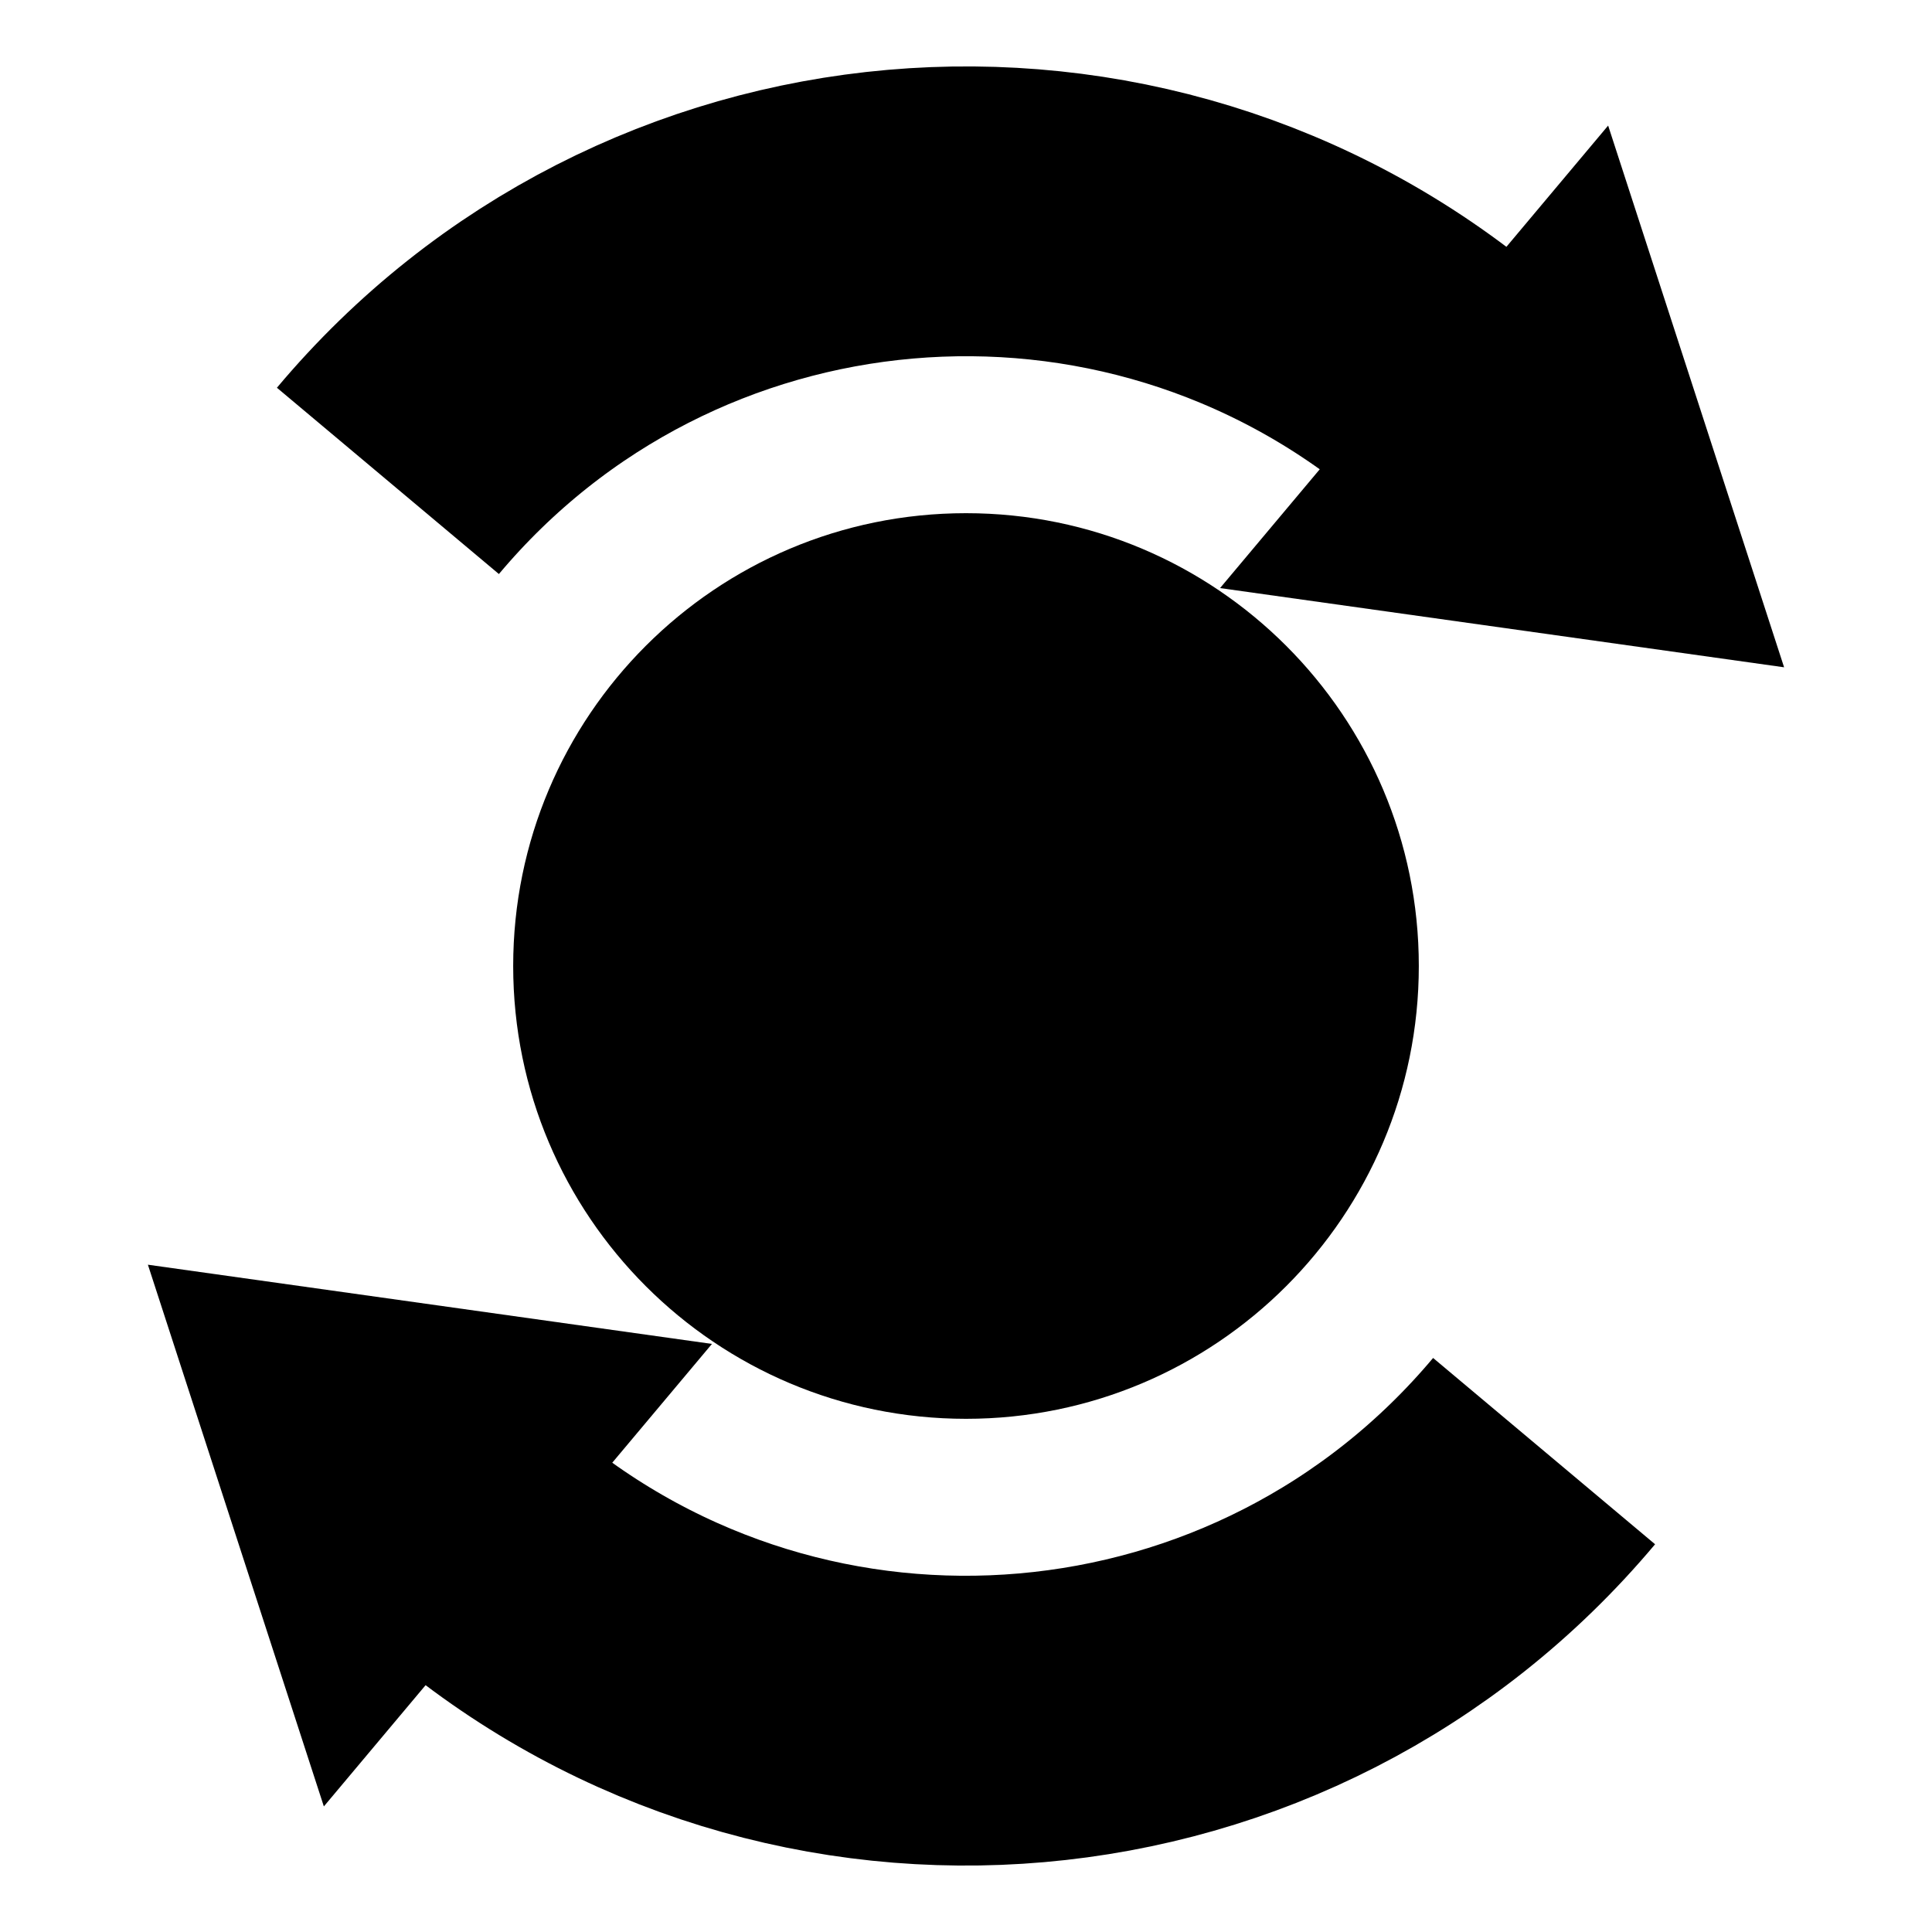
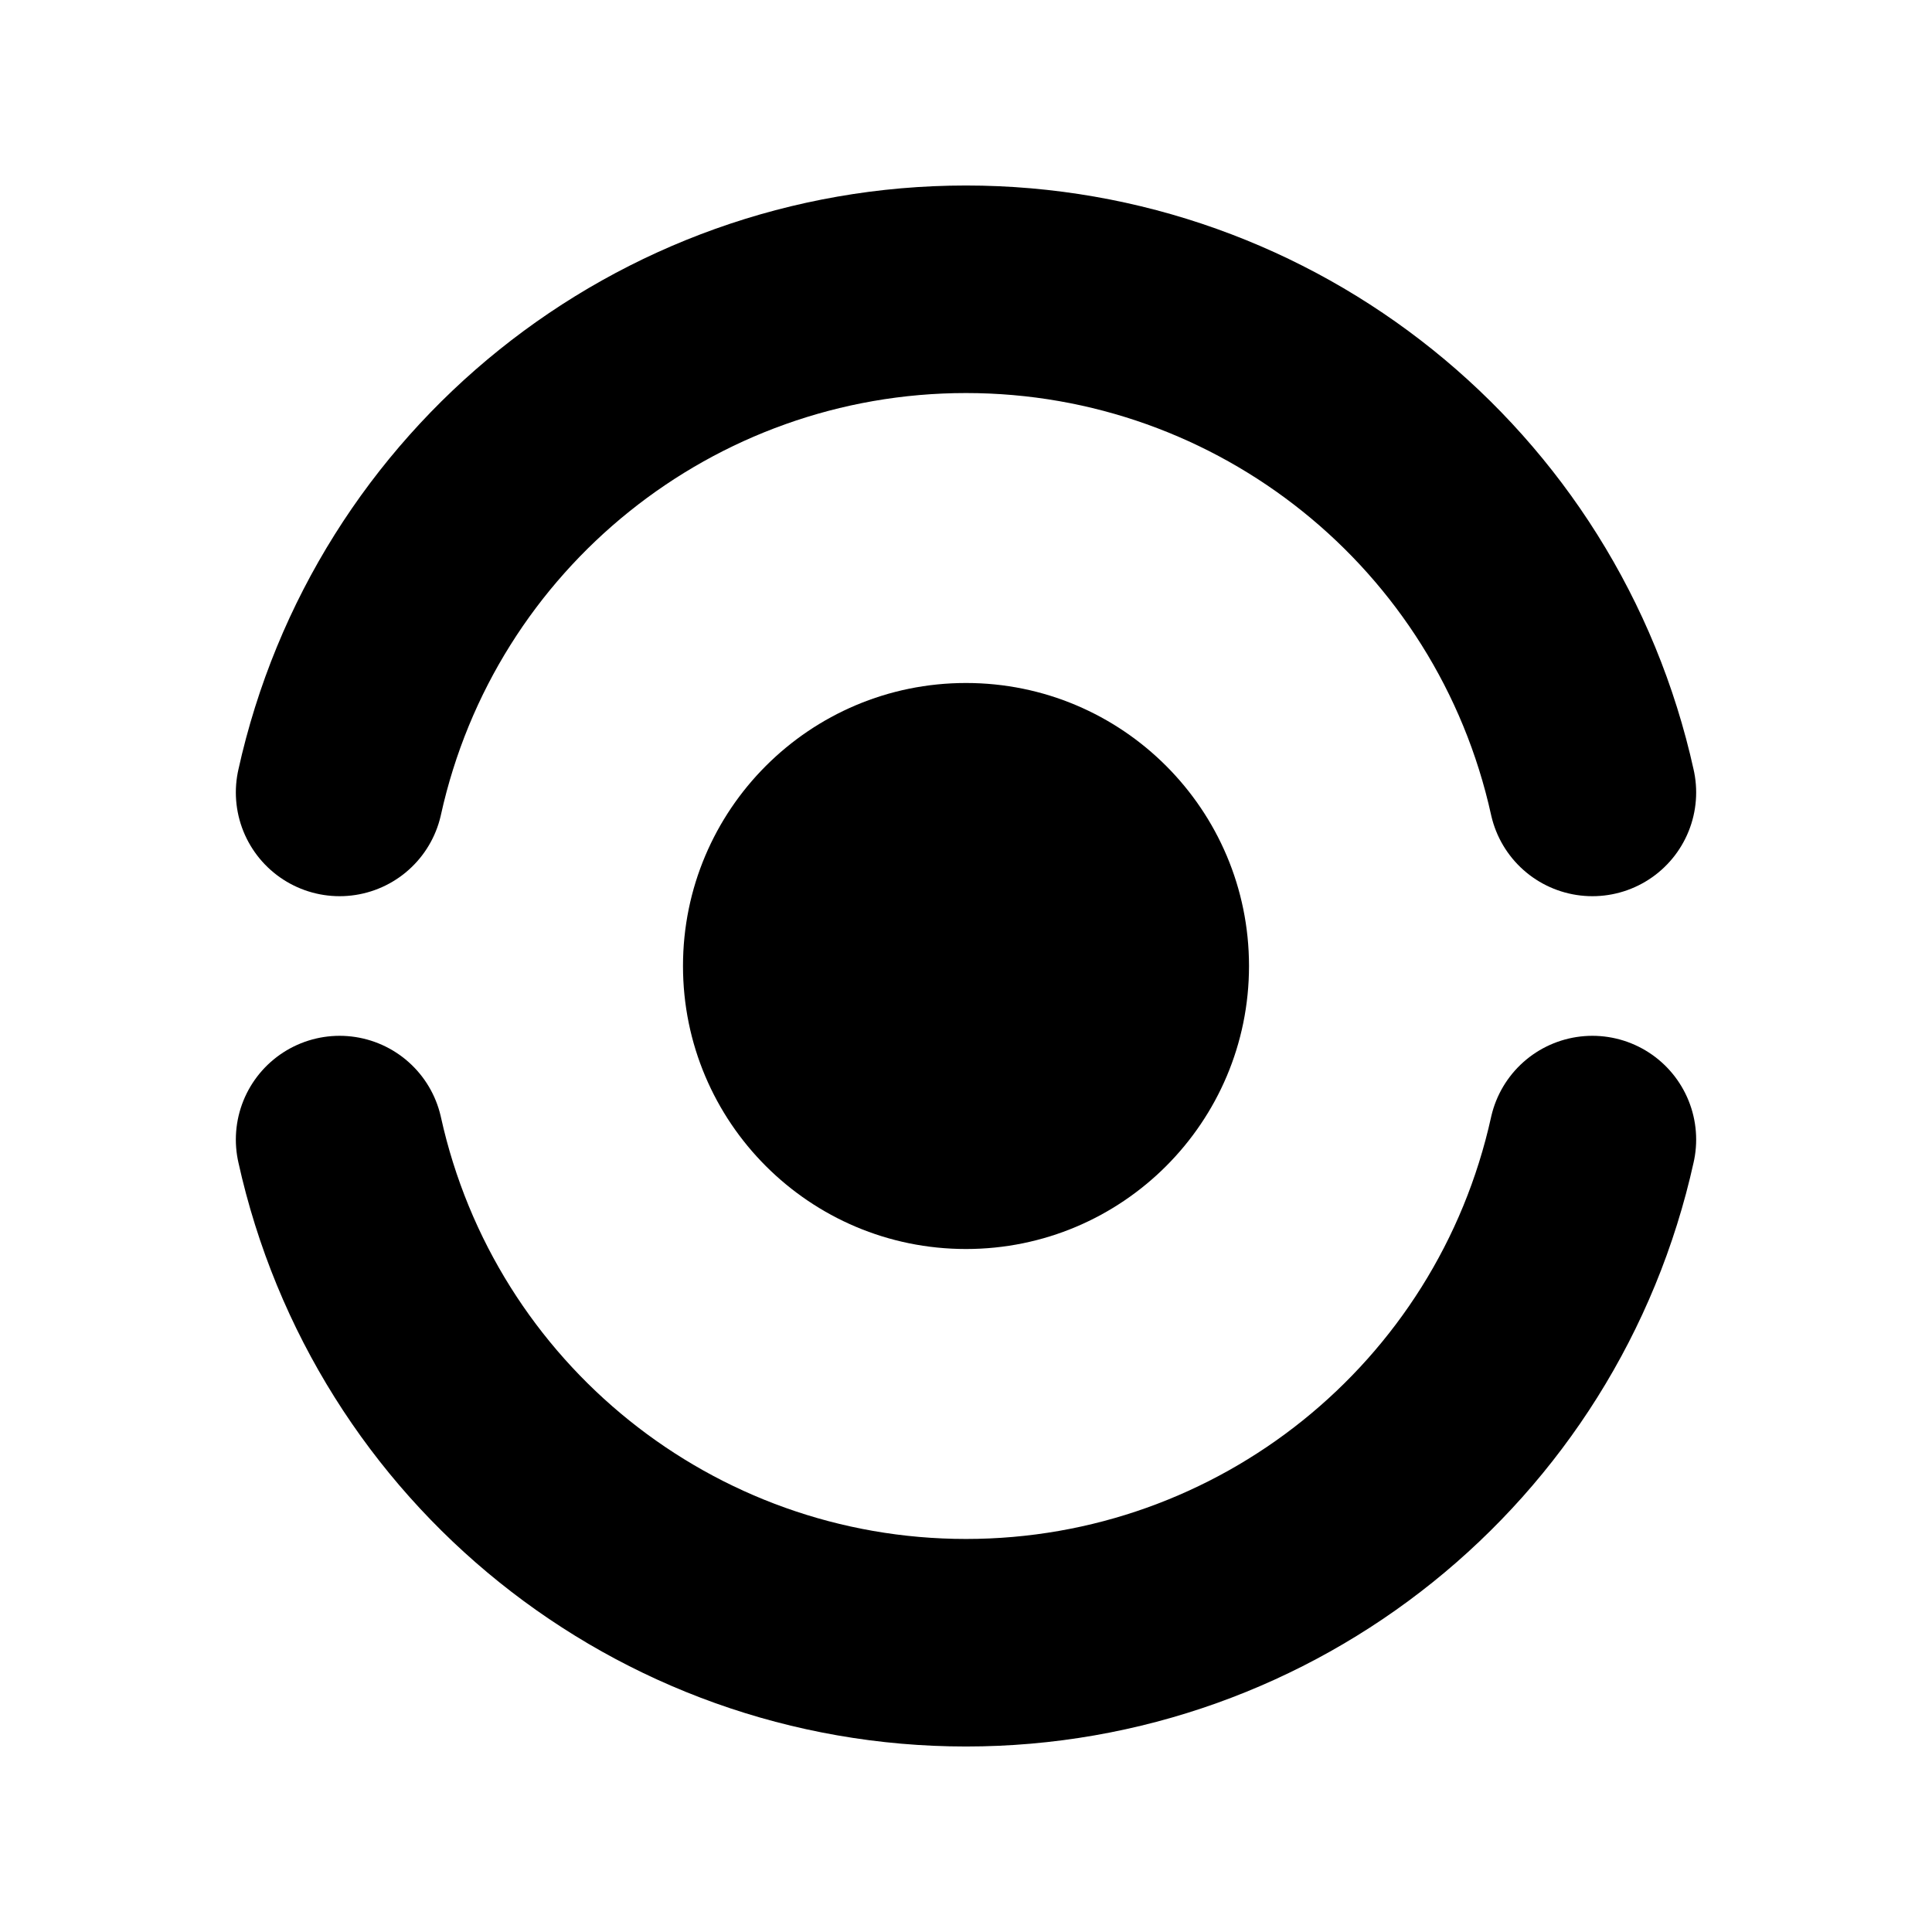
<svg xmlns="http://www.w3.org/2000/svg" viewBox="0 0 1024 1024" width="1024" height="1024">
-   <g transform="translate(512 512) scale(1.6) translate(-512 -512)">
-     <g fill="none" stroke="#000000" stroke-width="96">
-       <path d="M320.5 351.3A250 250 0 0 1 672.7 320.5" />
-       <path d="M703.5 672.7A250 250 0 0 1 351.3 703.5" />
-     </g>
-     <g fill="#000000">
-       <polygon points="496,162 496,362 656,262" transform="rotate(40 512 512)" />
-       <polygon points="496,162 496,362 656,262" transform="rotate(220 512 512)" />
-     </g>
-     <circle cx="512" cy="512" r="150" fill="#000000" />
+   <g fill="none" stroke="#000000" stroke-width="110" stroke-linecap="round">
+     <path d="M180 420A340 340 0 0 1 844 420" />
+     <path d="M844 604A340 340 0 0 1 180 604" />
  </g>
+   <circle cx="512" cy="512" r="150" fill="#000000" />
</svg>
